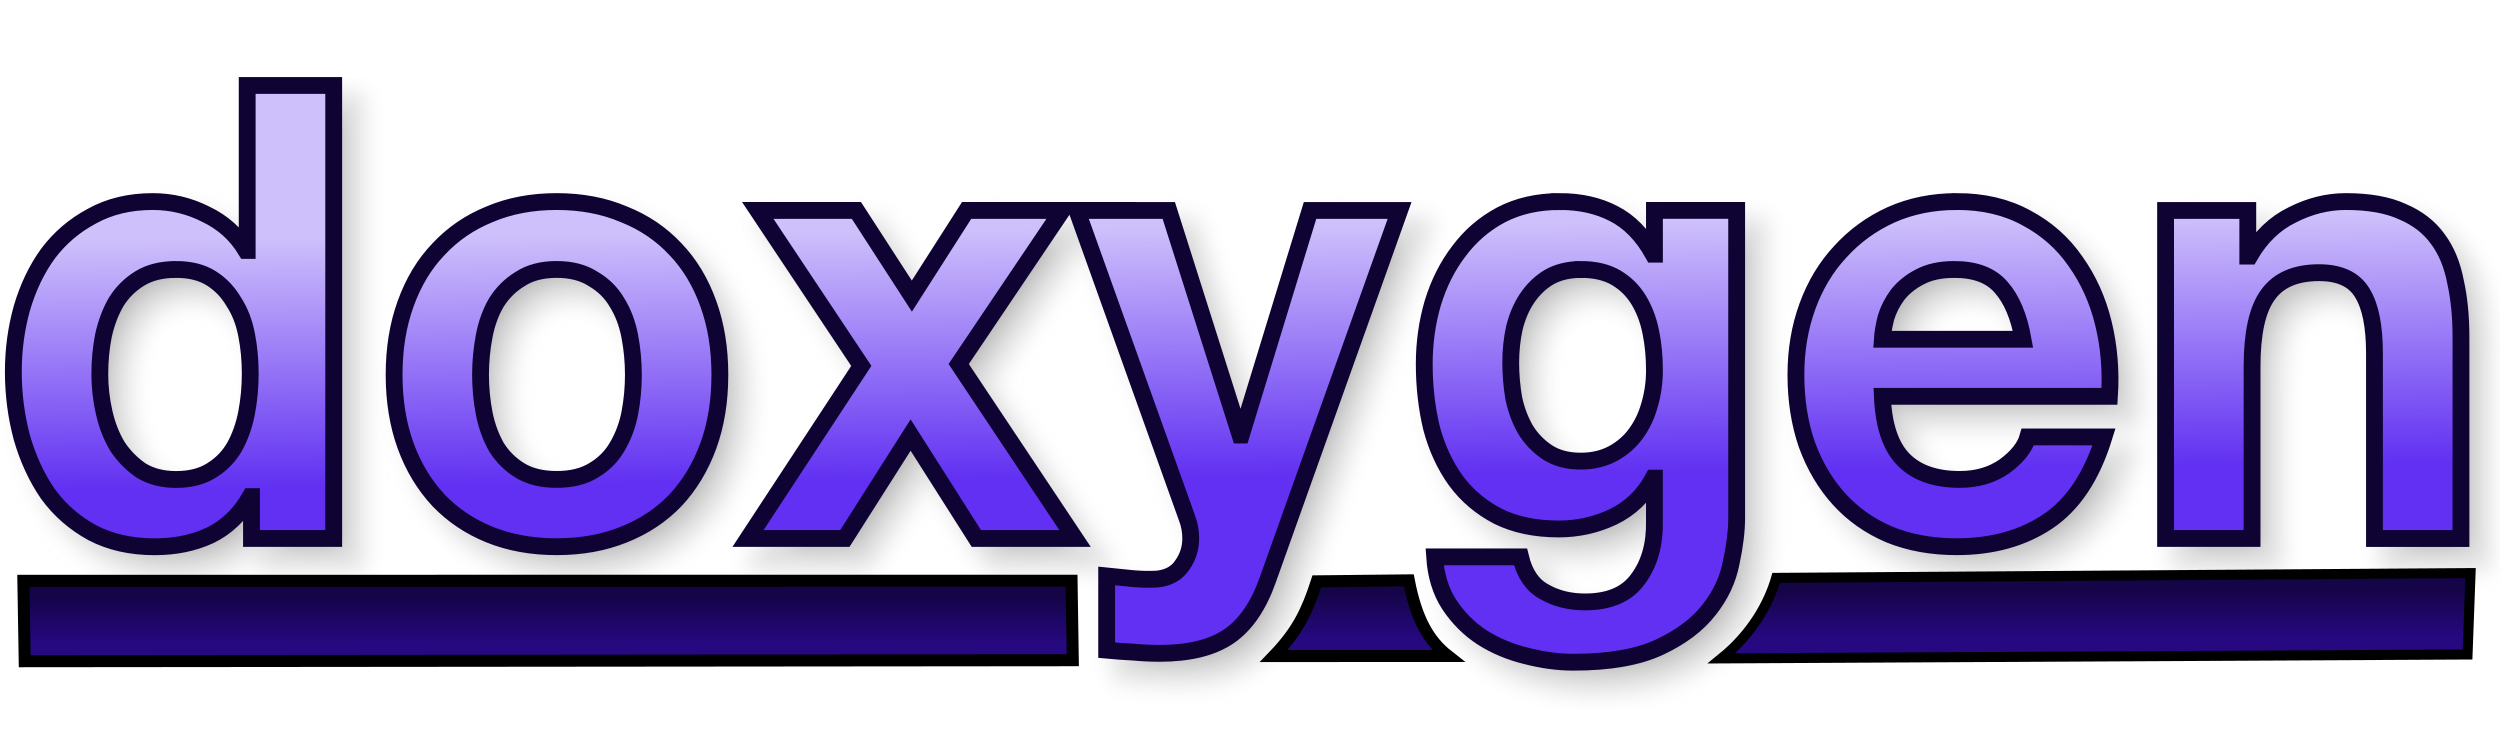
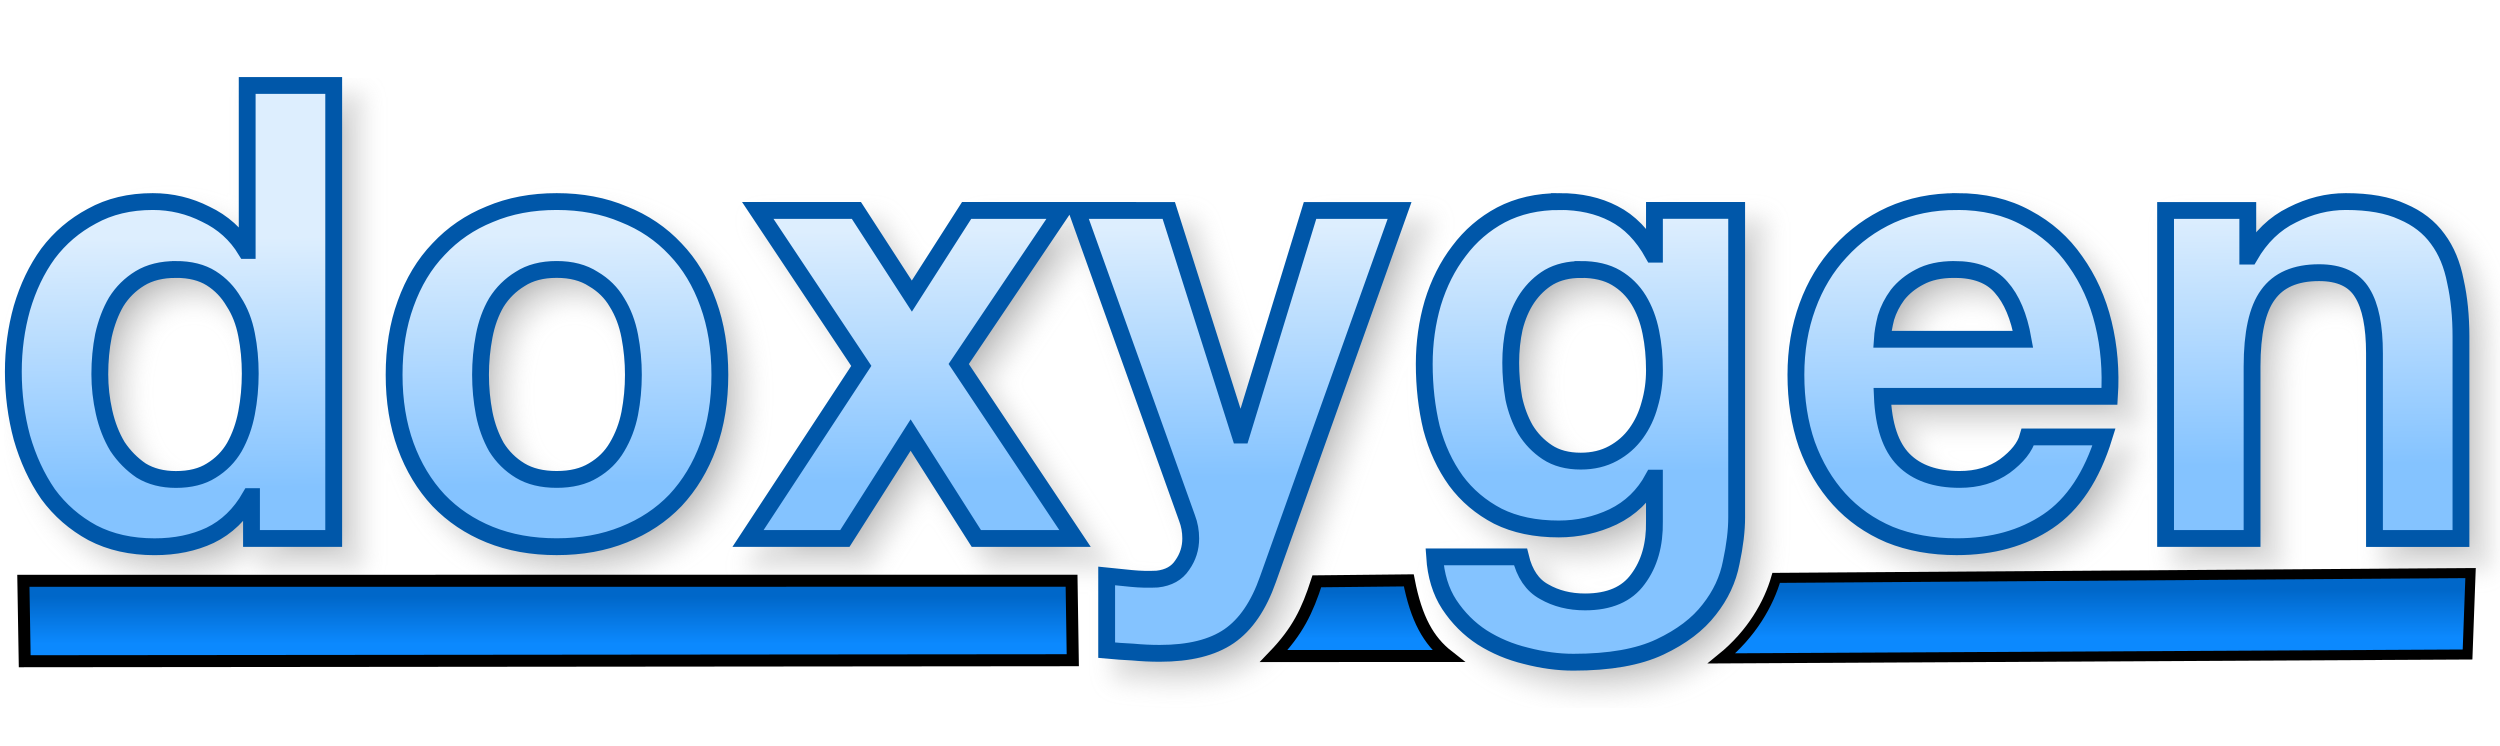
<svg xmlns="http://www.w3.org/2000/svg" xmlns:xlink="http://www.w3.org/1999/xlink" version="1.1" viewBox="0 0 104 31">
  <defs>
    <linearGradient id="a">
-       <stop stop-color="#150447" offset="0" />
-       <stop stop-color="#260880" offset="1" />
+       <stop stop-color="#0067C9" offset="0" />
+       <stop stop-color="#0C89FE" offset="1" />
    </linearGradient>
    <linearGradient id="d" x1="31.474" x2="31.474" y1="24.821" y2="26.773" gradientUnits="userSpaceOnUse" xlink:href="#a" />
    <linearGradient id="c" x1="31.474" x2="31.474" y1="24.821" y2="26.773" gradientTransform="matrix(.6816 0 0 1.0248 72.391 -.91809)" gradientUnits="userSpaceOnUse" xlink:href="#a" />
    <linearGradient id="b" x1="56.295" x2="56.295" y1="24.622" y2="26.574" gradientUnits="userSpaceOnUse" xlink:href="#a" />
    <linearGradient id="e" x1="49.067" x2="48.956" y1="19.719" y2="9.523" gradientTransform="matrix(.97968 0 0 1.0207 -.25579 -.25579)" gradientUnits="userSpaceOnUse">
-       <stop stop-color="#6130F2" offset="0" />
-       <stop stop-color="#CEC0FB" offset="1" />
+       <stop stop-color="#84C3FF" offset="0" />
+       <stop stop-color="#DDEEFE" offset="1" />
    </linearGradient>
    <filter id="f" x="-.011" y="-.045" width="1.021" height="1.091" color-interpolation-filters="sRGB">
      <feGaussianBlur stdDeviation="0.453" />
    </filter>
  </defs>
  <g>
    <path transform="translate(-2.5759 -27.848)" d="m13.609 32.203v6.863h-0.051c-0.405-0.669-0.963-1.171-1.672-1.506-0.692-0.352-1.428-0.527-2.205-0.527-0.963 0-1.807 0.203-2.533 0.607-0.726 0.387-1.334 0.906-1.824 1.557-0.473 0.651-0.835 1.409-1.088 2.272-0.236 0.845-0.355 1.724-0.355 2.639 0 0.95 0.119 1.864 0.355 2.744 0.253 0.88 0.615 1.663 1.088 2.35 0.49 0.669 1.107 1.207 1.85 1.611 0.743 0.387 1.604 0.58 2.584 0.58 0.861 0 1.631-0.158 2.307-0.475 0.692-0.334 1.25-0.872 1.672-1.611h0.051v1.742h3.42v-18.846zm12.875 4.83c-1.03 0-1.96 0.175-2.787 0.527-0.828 0.334-1.536 0.82-2.127 1.453-0.591 0.616-1.048 1.372-1.369 2.269-0.321 0.88-0.48 1.866-0.48 2.957s0.16 2.075 0.48 2.955c0.321 0.88 0.778 1.636 1.369 2.269 0.591 0.616 1.299 1.091 2.127 1.426 0.828 0.334 1.757 0.502 2.787 0.502 1.03 0 1.96-0.168 2.787-0.502 0.844-0.334 1.561-0.81 2.152-1.426 0.591-0.633 1.048-1.39 1.369-2.269 0.321-0.88 0.48-1.864 0.48-2.955s-0.16-2.077-0.48-2.957c-0.321-0.897-0.778-1.654-1.369-2.269-0.591-0.633-1.308-1.119-2.152-1.453-0.828-0.352-1.757-0.527-2.787-0.527zm41.715 0c-0.912 0-1.722 0.185-2.432 0.555-0.692 0.37-1.275 0.87-1.748 1.504-0.473 0.616-0.837 1.337-1.09 2.164-0.236 0.809-0.354 1.655-0.354 2.535 0 0.933 0.1 1.821 0.303 2.666 0.22 0.827 0.558 1.556 1.014 2.189 0.456 0.616 1.039 1.109 1.748 1.478 0.709 0.352 1.554 0.529 2.533 0.529 0.794 0 1.545-0.168 2.254-0.502 0.726-0.352 1.283-0.89 1.672-1.611h0.051v1.795c0.017 0.968-0.211 1.769-0.684 2.402-0.456 0.633-1.19 0.951-2.203 0.951-0.642 0-1.208-0.142-1.697-0.424-0.49-0.264-0.819-0.747-0.988-1.451h-3.572c0.051 0.774 0.253 1.435 0.607 1.98 0.372 0.563 0.829 1.019 1.369 1.371 0.557 0.352 1.166 0.607 1.824 0.766 0.676 0.176 1.333 0.266 1.975 0.266 1.503 0 2.703-0.212 3.598-0.635 0.895-0.422 1.58-0.941 2.053-1.557 0.473-0.598 0.777-1.249 0.912-1.953 0.152-0.704 0.227-1.329 0.227-1.875v-12.775h-3.42v1.822h-0.051c-0.439-0.792-0.988-1.355-1.647-1.69-0.642-0.334-1.393-0.502-2.254-0.502zm16.523 0c-0.996 0-1.909 0.185-2.736 0.555-0.811 0.37-1.512 0.88-2.103 1.531-0.591 0.633-1.046 1.39-1.367 2.269s-0.48 1.831-0.48 2.852c0 1.056 0.151 2.022 0.455 2.902 0.321 0.88 0.768 1.636 1.342 2.269 0.574 0.633 1.276 1.127 2.103 1.478 0.828 0.334 1.757 0.502 2.787 0.502 1.486 0 2.752-0.353 3.799-1.057 1.047-0.704 1.825-1.873 2.332-3.51h-3.168c-0.118 0.422-0.439 0.828-0.963 1.215-0.524 0.37-1.147 0.553-1.873 0.553-1.013 0-1.792-0.273-2.332-0.818-0.54-0.545-0.836-1.425-0.887-2.639h9.449c0.068-1.056-0.016-2.067-0.252-3.035-0.236-0.968-0.626-1.829-1.166-2.586-0.524-0.757-1.2-1.355-2.027-1.795-0.828-0.458-1.797-0.688-2.912-0.688zm16.189 0c-0.76 0-1.502 0.185-2.228 0.555-0.726 0.352-1.317 0.923-1.773 1.715h-0.076v-1.9h-3.42v13.646h3.598v-7.152c0-1.39 0.219-2.384 0.658-2.982 0.439-0.616 1.149-0.924 2.129-0.924 0.861 0 1.461 0.281 1.799 0.844 0.338 0.545 0.506 1.382 0.506 2.508v7.707h3.598v-8.393c0-0.845-0.076-1.611-0.229-2.297-0.135-0.704-0.38-1.292-0.734-1.768-0.355-0.493-0.844-0.873-1.469-1.137-0.608-0.282-1.395-0.422-2.357-0.422zm-66.063 0.369 4.307 6.467-4.713 7.18h4.029l2.736-4.303 2.734 4.303h4.106l-4.84-7.258 4.307-6.389h-3.977l-2.279 3.564-2.307-3.564zm13.275 0 4.584 12.803c0.101 0.264 0.152 0.545 0.152 0.844 0 0.405-0.117 0.775-0.354 1.109-0.22 0.334-0.566 0.527-1.039 0.58-0.355 0.018-0.71 0.01-1.065-0.025-0.355-0.035-0.701-0.07-1.039-0.105v3.088c0.372 0.035 0.735 0.061 1.09 0.078 0.372 0.035 0.744 0.053 1.115 0.053 1.233 0 2.194-0.238 2.887-0.713 0.692-0.475 1.233-1.266 1.621-2.375l5.473-15.336h-3.725l-2.861 9.344h-0.051l-2.965-9.344zm-37.48 2.455c0.591 0 1.082 0.123 1.471 0.369 0.388 0.246 0.699 0.572 0.936 0.977 0.253 0.387 0.432 0.845 0.533 1.373 0.101 0.51 0.152 1.048 0.152 1.611 0 0.563-0.051 1.107-0.152 1.635-0.101 0.528-0.271 1.004-0.508 1.426-0.236 0.405-0.556 0.73-0.961 0.977-0.388 0.246-0.88 0.369-1.471 0.369-0.557 0-1.038-0.123-1.443-0.369-0.388-0.264-0.718-0.597-0.988-1.002-0.253-0.422-0.438-0.898-0.557-1.426s-0.178-1.056-0.178-1.584c-1e-7 -0.563 0.051-1.099 0.152-1.609 0.118-0.528 0.295-0.996 0.531-1.4 0.253-0.405 0.583-0.73 0.988-0.977 0.405-0.246 0.903-0.369 1.494-0.369zm15.84 0c0.608 0 1.114 0.133 1.52 0.396 0.422 0.246 0.752 0.572 0.988 0.977 0.253 0.405 0.43 0.871 0.531 1.398 0.101 0.528 0.152 1.066 0.152 1.611 0 0.545-0.051 1.081-0.152 1.609-0.101 0.51-0.278 0.976-0.531 1.398-0.236 0.405-0.566 0.73-0.988 0.977-0.405 0.246-0.912 0.369-1.52 0.369-0.608 0-1.114-0.123-1.52-0.369s-0.735-0.572-0.988-0.977c-0.236-0.422-0.406-0.888-0.508-1.398-0.101-0.528-0.152-1.064-0.152-1.609 0-0.545 0.051-1.083 0.152-1.611 0.101-0.528 0.271-0.994 0.508-1.398 0.253-0.405 0.583-0.73 0.988-0.977 0.405-0.264 0.912-0.396 1.52-0.396zm42.602 0c0.591 0 1.08 0.115 1.469 0.344 0.388 0.229 0.701 0.537 0.938 0.924 0.236 0.387 0.406 0.835 0.508 1.346 0.101 0.493 0.15 1.021 0.15 1.584 0 0.493-0.066 0.968-0.201 1.426-0.118 0.44-0.305 0.836-0.559 1.188-0.253 0.352-0.574 0.633-0.963 0.844-0.388 0.211-0.835 0.318-1.342 0.318-0.557 0-1.021-0.125-1.393-0.371-0.372-0.246-0.676-0.562-0.912-0.949-0.22-0.387-0.381-0.818-0.482-1.293-0.084-0.493-0.127-0.986-0.127-1.478 0-0.51 0.051-0.994 0.152-1.451 0.118-0.475 0.297-0.89 0.533-1.242 0.253-0.37 0.557-0.66 0.912-0.871 0.372-0.211 0.81-0.316 1.316-0.316zm15.535 0c0.878 0 1.529 0.248 1.951 0.74 0.439 0.493 0.743 1.214 0.912 2.164h-5.854c0.017-0.264 0.068-0.564 0.152-0.898 0.101-0.334 0.263-0.65 0.482-0.949 0.236-0.299 0.541-0.547 0.912-0.74 0.388-0.211 0.869-0.316 1.443-0.316z" filter="url(#f)" opacity=".3" stroke="#969696" xlink:href="#path141" />
    <path d="m0.972 24.161 43.605-0.002 0.051 3.306-43.6 0.042z" fill="url(#d)" stroke="#000" stroke-width=".5" />
-     <path d="m10.283 3.555v6.863h-0.051c-0.405-0.669-0.963-1.171-1.672-1.506-0.692-0.352-1.428-0.527-2.205-0.527-0.963 0-1.807 0.203-2.533 0.607-0.726 0.387-1.334 0.906-1.824 1.557-0.473 0.651-0.835 1.409-1.088 2.272-0.236 0.845-0.355 1.724-0.355 2.639 0 0.95 0.119 1.864 0.355 2.744 0.253 0.88 0.615 1.663 1.088 2.35 0.49 0.669 1.107 1.207 1.85 1.611 0.743 0.387 1.604 0.58 2.584 0.58 0.861 0 1.631-0.158 2.307-0.475 0.692-0.334 1.25-0.872 1.672-1.611h0.051v1.742h3.42v-18.846zm12.875 4.83c-1.03 0-1.96 0.175-2.787 0.527-0.828 0.334-1.536 0.82-2.127 1.453-0.591 0.616-1.048 1.372-1.369 2.269-0.321 0.88-0.48 1.866-0.48 2.957s0.16 2.075 0.48 2.955c0.321 0.88 0.778 1.636 1.369 2.269 0.591 0.616 1.299 1.091 2.127 1.426 0.828 0.334 1.757 0.502 2.787 0.502 1.03 0 1.96-0.168 2.787-0.502 0.844-0.334 1.561-0.81 2.152-1.426 0.591-0.633 1.048-1.39 1.369-2.269 0.321-0.88 0.48-1.864 0.48-2.955s-0.16-2.077-0.48-2.957c-0.321-0.897-0.778-1.654-1.369-2.269-0.591-0.633-1.308-1.119-2.152-1.453-0.828-0.352-1.757-0.527-2.787-0.527zm41.715 0c-0.912 0-1.722 0.185-2.432 0.555-0.692 0.37-1.275 0.87-1.748 1.504-0.473 0.616-0.837 1.337-1.09 2.164-0.236 0.809-0.354 1.655-0.354 2.535 0 0.933 0.1 1.821 0.303 2.666 0.22 0.827 0.558 1.556 1.014 2.189 0.456 0.616 1.039 1.109 1.748 1.478 0.709 0.352 1.554 0.529 2.533 0.529 0.794 0 1.545-0.168 2.254-0.502 0.726-0.352 1.283-0.89 1.672-1.611h0.051v1.795c0.017 0.968-0.211 1.769-0.684 2.402-0.456 0.633-1.19 0.951-2.203 0.951-0.642 0-1.208-0.142-1.697-0.424-0.49-0.264-0.819-0.747-0.988-1.451h-3.572c0.051 0.774 0.253 1.435 0.607 1.98 0.372 0.563 0.829 1.019 1.369 1.371 0.557 0.352 1.166 0.607 1.824 0.766 0.676 0.176 1.333 0.266 1.975 0.266 1.503 0 2.703-0.212 3.598-0.635 0.895-0.422 1.58-0.941 2.053-1.557 0.473-0.598 0.777-1.249 0.912-1.953 0.152-0.704 0.227-1.329 0.227-1.875v-12.775h-3.42v1.822h-0.051c-0.439-0.792-0.988-1.355-1.647-1.69-0.642-0.334-1.393-0.502-2.254-0.502zm16.523 0c-0.996 0-1.909 0.185-2.736 0.555-0.811 0.37-1.512 0.88-2.103 1.531-0.591 0.633-1.046 1.39-1.367 2.269s-0.48 1.831-0.48 2.852c0 1.056 0.151 2.022 0.455 2.902 0.321 0.88 0.768 1.636 1.342 2.269 0.574 0.633 1.276 1.127 2.103 1.478 0.828 0.334 1.757 0.502 2.787 0.502 1.486 0 2.752-0.353 3.799-1.057 1.047-0.704 1.825-1.873 2.332-3.51h-3.168c-0.118 0.422-0.439 0.828-0.963 1.215-0.524 0.37-1.147 0.553-1.873 0.553-1.013 0-1.792-0.273-2.332-0.818-0.54-0.545-0.836-1.425-0.887-2.639h9.449c0.068-1.056-0.016-2.067-0.252-3.035-0.236-0.968-0.626-1.829-1.166-2.586-0.524-0.757-1.2-1.355-2.027-1.795-0.828-0.458-1.797-0.688-2.912-0.688zm16.189 0c-0.76 0-1.502 0.185-2.228 0.555-0.726 0.352-1.317 0.923-1.773 1.715h-0.076v-1.9h-3.42v13.646h3.598v-7.152c0-1.39 0.219-2.384 0.658-2.982 0.439-0.616 1.149-0.924 2.129-0.924 0.861 0 1.461 0.281 1.799 0.844 0.338 0.545 0.506 1.382 0.506 2.508v7.707h3.598v-8.393c0-0.845-0.076-1.611-0.229-2.297-0.135-0.704-0.38-1.292-0.734-1.768-0.355-0.493-0.844-0.873-1.469-1.137-0.608-0.282-1.395-0.422-2.357-0.422zm-66.062 0.369 4.307 6.467-4.713 7.18h4.029l2.736-4.303 2.734 4.303h4.106l-4.84-7.258 4.307-6.389h-3.977l-2.279 3.564-2.307-3.564zm13.275 0 4.584 12.803c0.101 0.264 0.152 0.545 0.152 0.844 0 0.405-0.117 0.775-0.354 1.109-0.22 0.334-0.566 0.527-1.039 0.58-0.355 0.018-0.71 0.01-1.065-0.025-0.355-0.035-0.701-0.07-1.039-0.105v3.088c0.372 0.035 0.735 0.061 1.09 0.078 0.372 0.035 0.744 0.053 1.115 0.053 1.233 0 2.194-0.238 2.887-0.713 0.692-0.475 1.233-1.266 1.621-2.375l5.473-15.336h-3.725l-2.861 9.344h-0.051l-2.965-9.344zm-37.48 2.455c0.591 0 1.082 0.123 1.471 0.369s0.699 0.572 0.936 0.977c0.253 0.387 0.432 0.845 0.533 1.373 0.101 0.51 0.152 1.048 0.152 1.611 0 0.563-0.051 1.107-0.152 1.635-0.101 0.528-0.271 1.004-0.508 1.426-0.236 0.405-0.556 0.73-0.961 0.977-0.388 0.246-0.88 0.369-1.471 0.369-0.557 0-1.038-0.123-1.443-0.369-0.388-0.264-0.718-0.597-0.988-1.002-0.253-0.422-0.438-0.898-0.557-1.426s-0.178-1.056-0.178-1.584c-1e-7 -0.563 0.051-1.099 0.152-1.609 0.118-0.528 0.295-0.996 0.531-1.4 0.253-0.405 0.583-0.73 0.988-0.977 0.405-0.246 0.903-0.369 1.494-0.369zm15.84 0c0.608 0 1.114 0.133 1.52 0.396 0.422 0.246 0.752 0.572 0.988 0.977 0.253 0.405 0.43 0.871 0.531 1.398 0.101 0.528 0.152 1.066 0.152 1.611 0 0.545-0.051 1.081-0.152 1.609-0.101 0.51-0.278 0.976-0.531 1.398-0.236 0.405-0.566 0.73-0.988 0.977-0.405 0.246-0.912 0.369-1.52 0.369-0.608 0-1.114-0.123-1.52-0.369s-0.735-0.572-0.988-0.977c-0.236-0.422-0.406-0.888-0.508-1.398-0.101-0.528-0.152-1.064-0.152-1.609 0-0.545 0.051-1.083 0.152-1.611 0.101-0.528 0.271-0.994 0.508-1.398 0.253-0.405 0.583-0.73 0.988-0.977 0.405-0.264 0.912-0.396 1.52-0.396zm42.602 0c0.591 0 1.08 0.115 1.469 0.344 0.388 0.229 0.701 0.537 0.938 0.924 0.236 0.387 0.406 0.835 0.508 1.346 0.101 0.493 0.15 1.021 0.15 1.584 0 0.493-0.066 0.968-0.201 1.426-0.118 0.44-0.305 0.836-0.559 1.188-0.253 0.352-0.574 0.633-0.963 0.844-0.388 0.211-0.835 0.318-1.342 0.318-0.557 0-1.021-0.125-1.393-0.371-0.372-0.246-0.676-0.562-0.912-0.949-0.22-0.387-0.381-0.818-0.482-1.293-0.084-0.493-0.127-0.986-0.127-1.478 0-0.51 0.051-0.994 0.152-1.451 0.118-0.475 0.297-0.89 0.533-1.242 0.253-0.37 0.557-0.66 0.912-0.871 0.372-0.211 0.81-0.316 1.316-0.316zm15.535 0c0.878 0 1.529 0.248 1.951 0.74 0.439 0.493 0.743 1.214 0.912 2.164h-5.854c0.017-0.264 0.068-0.564 0.152-0.898 0.101-0.334 0.263-0.65 0.482-0.949 0.236-0.299 0.541-0.547 0.912-0.74 0.388-0.211 0.869-0.316 1.443-0.316z" fill="url(#e)" stroke="#0E0332" stroke-width=".7" />
+     <path d="m10.283 3.555v6.863h-0.051c-0.405-0.669-0.963-1.171-1.672-1.506-0.692-0.352-1.428-0.527-2.205-0.527-0.963 0-1.807 0.203-2.533 0.607-0.726 0.387-1.334 0.906-1.824 1.557-0.473 0.651-0.835 1.409-1.088 2.272-0.236 0.845-0.355 1.724-0.355 2.639 0 0.95 0.119 1.864 0.355 2.744 0.253 0.88 0.615 1.663 1.088 2.35 0.49 0.669 1.107 1.207 1.85 1.611 0.743 0.387 1.604 0.58 2.584 0.58 0.861 0 1.631-0.158 2.307-0.475 0.692-0.334 1.25-0.872 1.672-1.611h0.051v1.742h3.42v-18.846zm12.875 4.83c-1.03 0-1.96 0.175-2.787 0.527-0.828 0.334-1.536 0.82-2.127 1.453-0.591 0.616-1.048 1.372-1.369 2.269-0.321 0.88-0.48 1.866-0.48 2.957s0.16 2.075 0.48 2.955c0.321 0.88 0.778 1.636 1.369 2.269 0.591 0.616 1.299 1.091 2.127 1.426 0.828 0.334 1.757 0.502 2.787 0.502 1.03 0 1.96-0.168 2.787-0.502 0.844-0.334 1.561-0.81 2.152-1.426 0.591-0.633 1.048-1.39 1.369-2.269 0.321-0.88 0.48-1.864 0.48-2.955s-0.16-2.077-0.48-2.957c-0.321-0.897-0.778-1.654-1.369-2.269-0.591-0.633-1.308-1.119-2.152-1.453-0.828-0.352-1.757-0.527-2.787-0.527zm41.715 0c-0.912 0-1.722 0.185-2.432 0.555-0.692 0.37-1.275 0.87-1.748 1.504-0.473 0.616-0.837 1.337-1.09 2.164-0.236 0.809-0.354 1.655-0.354 2.535 0 0.933 0.1 1.821 0.303 2.666 0.22 0.827 0.558 1.556 1.014 2.189 0.456 0.616 1.039 1.109 1.748 1.478 0.709 0.352 1.554 0.529 2.533 0.529 0.794 0 1.545-0.168 2.254-0.502 0.726-0.352 1.283-0.89 1.672-1.611h0.051v1.795c0.017 0.968-0.211 1.769-0.684 2.402-0.456 0.633-1.19 0.951-2.203 0.951-0.642 0-1.208-0.142-1.697-0.424-0.49-0.264-0.819-0.747-0.988-1.451h-3.572c0.051 0.774 0.253 1.435 0.607 1.98 0.372 0.563 0.829 1.019 1.369 1.371 0.557 0.352 1.166 0.607 1.824 0.766 0.676 0.176 1.333 0.266 1.975 0.266 1.503 0 2.703-0.212 3.598-0.635 0.895-0.422 1.58-0.941 2.053-1.557 0.473-0.598 0.777-1.249 0.912-1.953 0.152-0.704 0.227-1.329 0.227-1.875v-12.775h-3.42v1.822h-0.051c-0.439-0.792-0.988-1.355-1.647-1.69-0.642-0.334-1.393-0.502-2.254-0.502zm16.523 0c-0.996 0-1.909 0.185-2.736 0.555-0.811 0.37-1.512 0.88-2.103 1.531-0.591 0.633-1.046 1.39-1.367 2.269s-0.48 1.831-0.48 2.852c0 1.056 0.151 2.022 0.455 2.902 0.321 0.88 0.768 1.636 1.342 2.269 0.574 0.633 1.276 1.127 2.103 1.478 0.828 0.334 1.757 0.502 2.787 0.502 1.486 0 2.752-0.353 3.799-1.057 1.047-0.704 1.825-1.873 2.332-3.51h-3.168c-0.118 0.422-0.439 0.828-0.963 1.215-0.524 0.37-1.147 0.553-1.873 0.553-1.013 0-1.792-0.273-2.332-0.818-0.54-0.545-0.836-1.425-0.887-2.639h9.449c0.068-1.056-0.016-2.067-0.252-3.035-0.236-0.968-0.626-1.829-1.166-2.586-0.524-0.757-1.2-1.355-2.027-1.795-0.828-0.458-1.797-0.688-2.912-0.688zm16.189 0c-0.76 0-1.502 0.185-2.228 0.555-0.726 0.352-1.317 0.923-1.773 1.715h-0.076v-1.9h-3.42v13.646h3.598v-7.152c0-1.39 0.219-2.384 0.658-2.982 0.439-0.616 1.149-0.924 2.129-0.924 0.861 0 1.461 0.281 1.799 0.844 0.338 0.545 0.506 1.382 0.506 2.508v7.707h3.598v-8.393c0-0.845-0.076-1.611-0.229-2.297-0.135-0.704-0.38-1.292-0.734-1.768-0.355-0.493-0.844-0.873-1.469-1.137-0.608-0.282-1.395-0.422-2.357-0.422zm-66.062 0.369 4.307 6.467-4.713 7.18h4.029l2.736-4.303 2.734 4.303h4.106l-4.84-7.258 4.307-6.389h-3.977l-2.279 3.564-2.307-3.564zm13.275 0 4.584 12.803c0.101 0.264 0.152 0.545 0.152 0.844 0 0.405-0.117 0.775-0.354 1.109-0.22 0.334-0.566 0.527-1.039 0.58-0.355 0.018-0.71 0.01-1.065-0.025-0.355-0.035-0.701-0.07-1.039-0.105v3.088c0.372 0.035 0.735 0.061 1.09 0.078 0.372 0.035 0.744 0.053 1.115 0.053 1.233 0 2.194-0.238 2.887-0.713 0.692-0.475 1.233-1.266 1.621-2.375l5.473-15.336h-3.725l-2.861 9.344h-0.051l-2.965-9.344zm-37.48 2.455c0.591 0 1.082 0.123 1.471 0.369s0.699 0.572 0.936 0.977c0.253 0.387 0.432 0.845 0.533 1.373 0.101 0.51 0.152 1.048 0.152 1.611 0 0.563-0.051 1.107-0.152 1.635-0.101 0.528-0.271 1.004-0.508 1.426-0.236 0.405-0.556 0.73-0.961 0.977-0.388 0.246-0.88 0.369-1.471 0.369-0.557 0-1.038-0.123-1.443-0.369-0.388-0.264-0.718-0.597-0.988-1.002-0.253-0.422-0.438-0.898-0.557-1.426s-0.178-1.056-0.178-1.584c-1e-7 -0.563 0.051-1.099 0.152-1.609 0.118-0.528 0.295-0.996 0.531-1.4 0.253-0.405 0.583-0.73 0.988-0.977 0.405-0.246 0.903-0.369 1.494-0.369zm15.84 0c0.608 0 1.114 0.133 1.52 0.396 0.422 0.246 0.752 0.572 0.988 0.977 0.253 0.405 0.43 0.871 0.531 1.398 0.101 0.528 0.152 1.066 0.152 1.611 0 0.545-0.051 1.081-0.152 1.609-0.101 0.51-0.278 0.976-0.531 1.398-0.236 0.405-0.566 0.73-0.988 0.977-0.405 0.246-0.912 0.369-1.52 0.369-0.608 0-1.114-0.123-1.52-0.369s-0.735-0.572-0.988-0.977c-0.236-0.422-0.406-0.888-0.508-1.398-0.101-0.528-0.152-1.064-0.152-1.609 0-0.545 0.051-1.083 0.152-1.611 0.101-0.528 0.271-0.994 0.508-1.398 0.253-0.405 0.583-0.73 0.988-0.977 0.405-0.264 0.912-0.396 1.52-0.396zm42.602 0c0.591 0 1.08 0.115 1.469 0.344 0.388 0.229 0.701 0.537 0.938 0.924 0.236 0.387 0.406 0.835 0.508 1.346 0.101 0.493 0.15 1.021 0.15 1.584 0 0.493-0.066 0.968-0.201 1.426-0.118 0.44-0.305 0.836-0.559 1.188-0.253 0.352-0.574 0.633-0.963 0.844-0.388 0.211-0.835 0.318-1.342 0.318-0.557 0-1.021-0.125-1.393-0.371-0.372-0.246-0.676-0.562-0.912-0.949-0.22-0.387-0.381-0.818-0.482-1.293-0.084-0.493-0.127-0.986-0.127-1.478 0-0.51 0.051-0.994 0.152-1.451 0.118-0.475 0.297-0.89 0.533-1.242 0.253-0.37 0.557-0.66 0.912-0.871 0.372-0.211 0.81-0.316 1.316-0.316zm15.535 0c0.878 0 1.529 0.248 1.951 0.74 0.439 0.493 0.743 1.214 0.912 2.164h-5.854c0.017-0.264 0.068-0.564 0.152-0.898 0.101-0.334 0.263-0.65 0.482-0.949 0.236-0.299 0.541-0.547 0.912-0.74 0.388-0.211 0.869-0.316 1.443-0.316z" fill="url(#e)" stroke="#0057A9" stroke-width=".7" />
    <path d="m52.988 27.291c0.996-1.036 1.394-1.873 1.793-3.108l3.825-0.04c0.311 1.61 0.824 2.514 1.633 3.147z" fill="url(#b)" stroke="#000" stroke-width=".5" />
    <path d="m73.89 24.04 28.885-0.201-0.125 3.388-31.033 0.162c1.262-1.023 1.966-2.286 2.272-3.349z" fill="url(#c)" stroke="#000" stroke-width=".418" />
  </g>
</svg>
